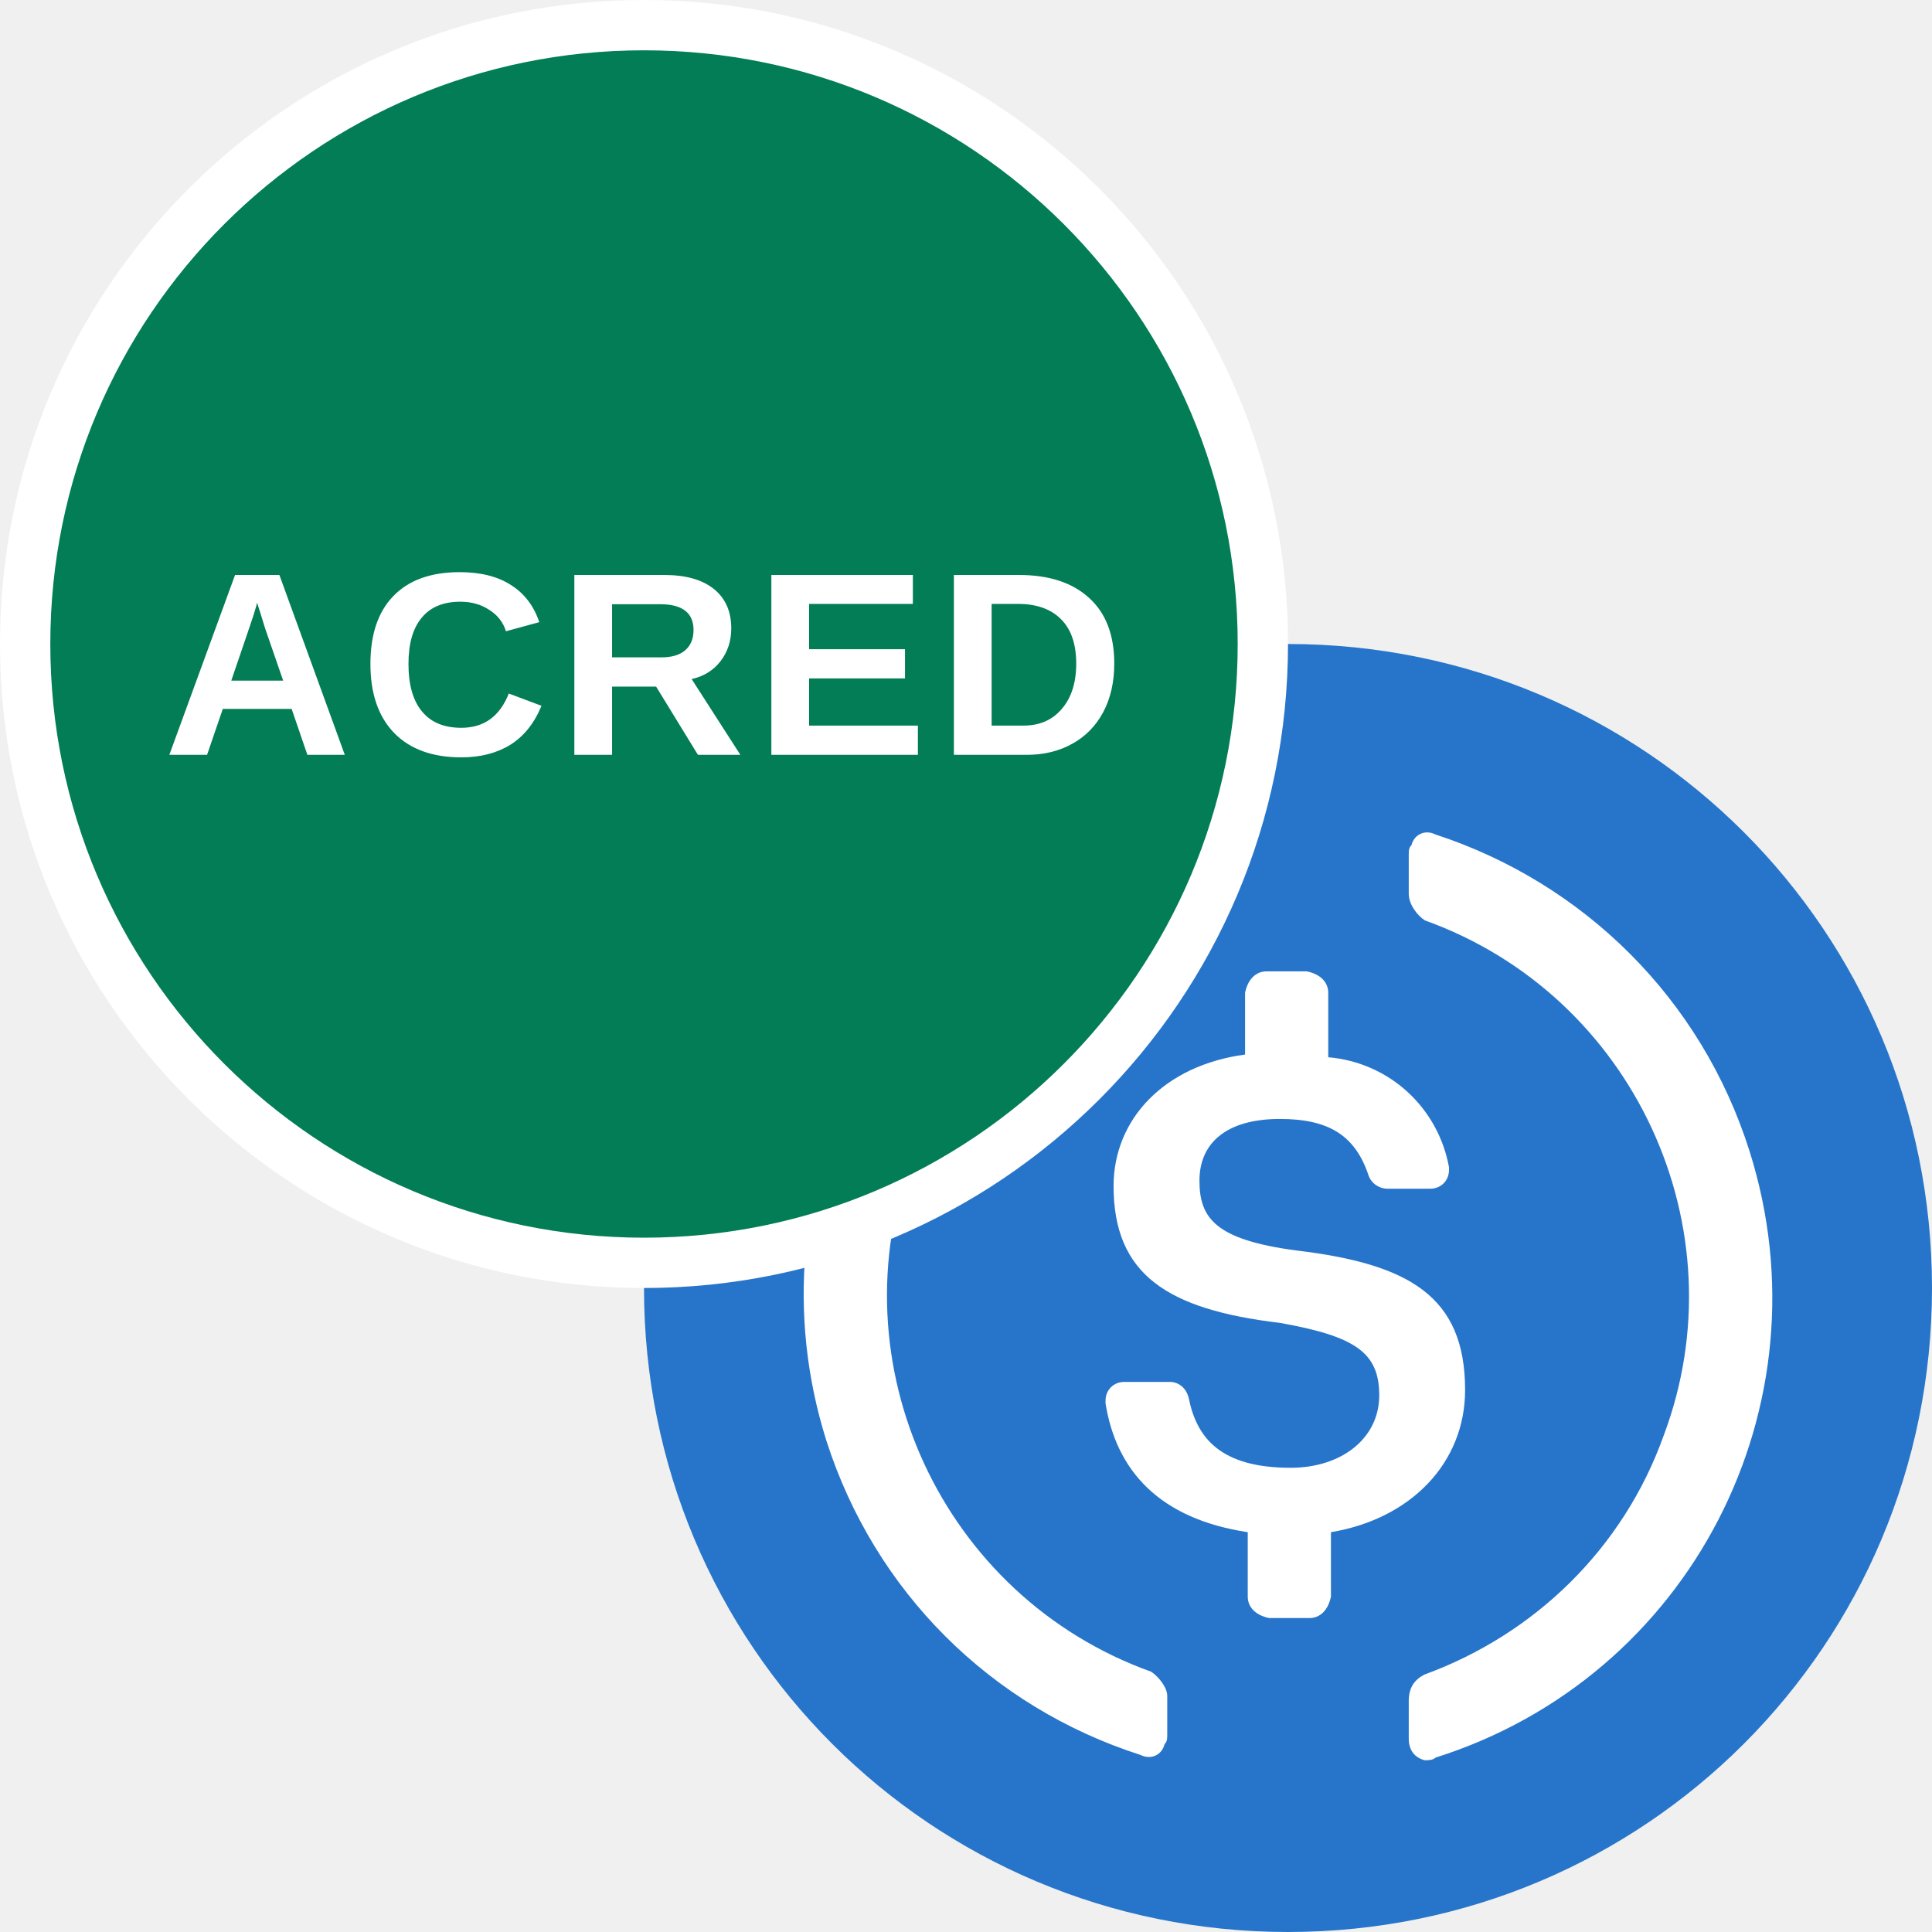
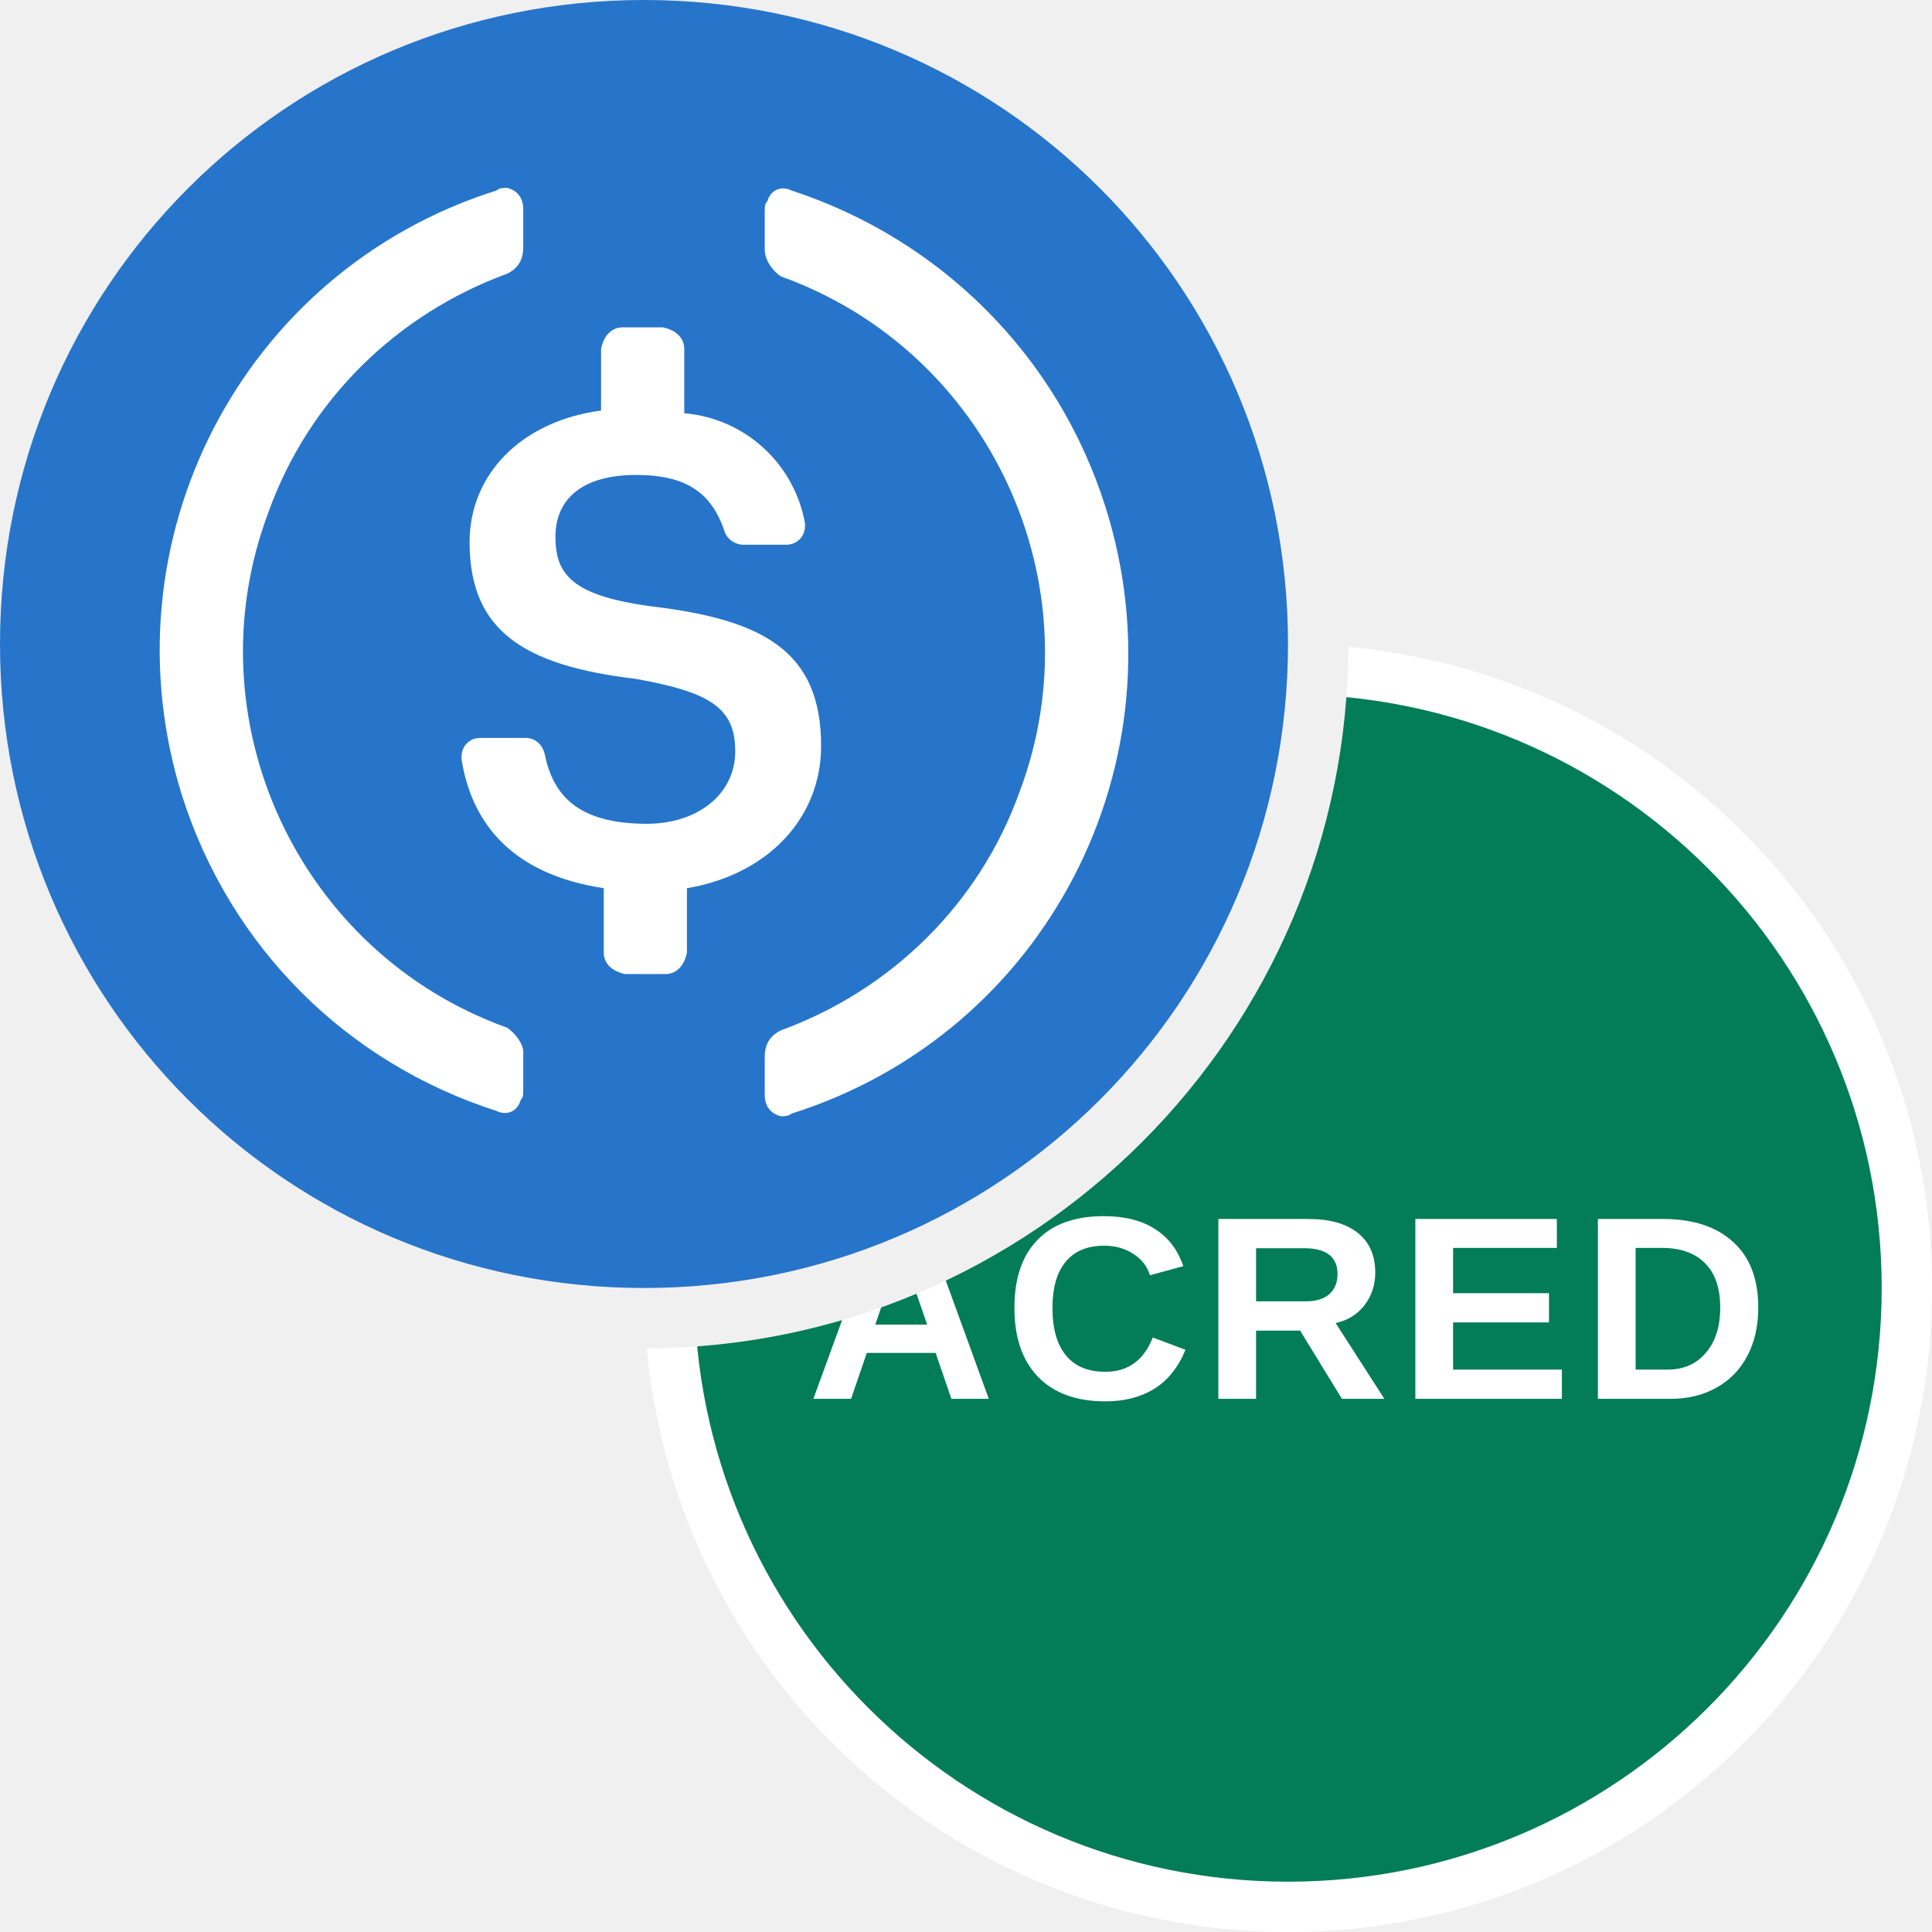
<svg xmlns="http://www.w3.org/2000/svg" width="24" height="24" viewBox="0 0 24 24">
-   <svg x="8" y="8" width="16" height="16" viewBox="0 0 2000 2000" preserveAspectRatio="xMidYMid meet">
+   <defs>
+     <mask id="gap" maskUnits="userSpaceOnUse" x="0" y="0" width="24" height="24">
+       <rect width="24" height="24" fill="white" />
+       <circle cx="8" cy="8" r="8.75" fill="black" />
+     </mask>
+   </defs>
+   <g mask="url(#gap)">
+     <svg viewBox="0 0 64 64" role="img" aria-label="ACRED" x="8" y="8" width="16" height="16" data-role="source">
+       <circle cx="32" cy="32" r="32" fill="#FFFFFF" />
+       <circle cx="32" cy="32" r="29.5" fill="#027D55" />
+       <text x="32" y="33" font-family="-apple-system, BlinkMacSystemFont, 'SF Pro Display', 'Helvetica Neue', Arial, sans-serif" font-size="13" font-weight="700" fill="#FFFFFF" text-anchor="middle" dominant-baseline="central" letter-spacing="0.4">ACRED</text>
+     </svg>
+   </g>
+   <svg viewBox="0 0 2000 2000" x="0" y="0" width="16" height="16" data-role="target">
    <path d="m1000 2000c554.17 0 1000-445.83 1000-1000s-445.83-1000-1000-1000-1000 445.83-1000 1000 445.83 1000 1000 1000z" fill="#2775ca" />
    <g fill="#fff">
      <path d="m1275 1158.33c0-145.83-87.5-195.83-262.5-216.66-125-16.67-150-50-150-108.34s41.67-95.83 125-95.83c75 0 116.67 25 137.5 87.5 4.17 12.5 16.67 20.83 29.17 20.83h66.66c16.67 0 29.17-12.5 29.17-29.16v-4.17c-16.67-91.67-91.67-162.5-187.5-170.83v-100c0-16.67-12.5-29.17-33.33-33.34h-62.5c-16.67 0-29.17 12.5-33.34 33.34v95.83c-125 16.67-204.16 100-204.16 204.17 0 137.5 83.33 191.66 258.33 212.5 116.67 20.83 154.17 45.83 154.17 112.5s-58.34 112.5-137.5 112.5c-108.34 0-145.84-45.84-158.34-108.34-4.16-16.66-16.66-25-29.16-25h-70.84c-16.66 0-29.16 12.5-29.16 29.17v4.17c16.66 104.16 83.33 179.16 220.83 200v100c0 16.66 12.5 29.16 33.33 33.33h62.5c16.67 0 29.17-12.5 33.34-33.33v-100c125-20.84 208.33-108.34 208.33-220.84z" />
      <path d="m787.5 1595.83c-325-116.66-491.67-479.16-370.83-800 62.5-175 200-308.33 370.83-370.83 16.67-8.33 25-20.83 25-41.67v-58.33c0-16.67-8.33-29.17-25-33.33-4.17 0-12.5 0-16.67 4.16-395.83 125-612.5 545.84-487.5 941.67 75 233.33 254.17 412.5 487.5 487.5 16.67 8.33 33.34 0 37.5-16.67 4.17-4.16 4.17-8.33 4.17-16.66v-58.34c0-12.5-12.5-29.16-25-37.5zm441.67-1300c-16.67-8.33-33.34 0-37.5 16.67-4.17 4.17-4.17 8.33-4.17 16.67v58.33c0 16.67 12.5 33.33 25 41.67 325 116.66 491.67 479.16 370.83 800-62.5 175-200 308.33-370.83 370.83-16.67 8.33-25 20.83-25 41.67v58.33c0 16.67 8.33 29.17 25 33.33 4.17 0 12.5 0 16.67-4.16 395.83-125 612.5-545.84 487.5-941.67-75-237.5-258.34-416.67-487.5-491.67z" />
    </g>
  </svg>
-   <svg x="0" y="0" width="16" height="16" viewBox="0 0 64 64" preserveAspectRatio="xMidYMid meet">
-     <circle cx="32" cy="32" r="32" fill="#FFFFFF" />
-     <circle cx="32" cy="32" r="29.5" fill="#027D55" />
-     <text x="32" y="33" font-family="-apple-system, BlinkMacSystemFont, 'SF Pro Display', 'Helvetica Neue', Arial, sans-serif" font-size="13" font-weight="700" fill="#FFFFFF" text-anchor="middle" dominant-baseline="central" letter-spacing="0.4">ACRED</text>
-   </svg>
</svg>
